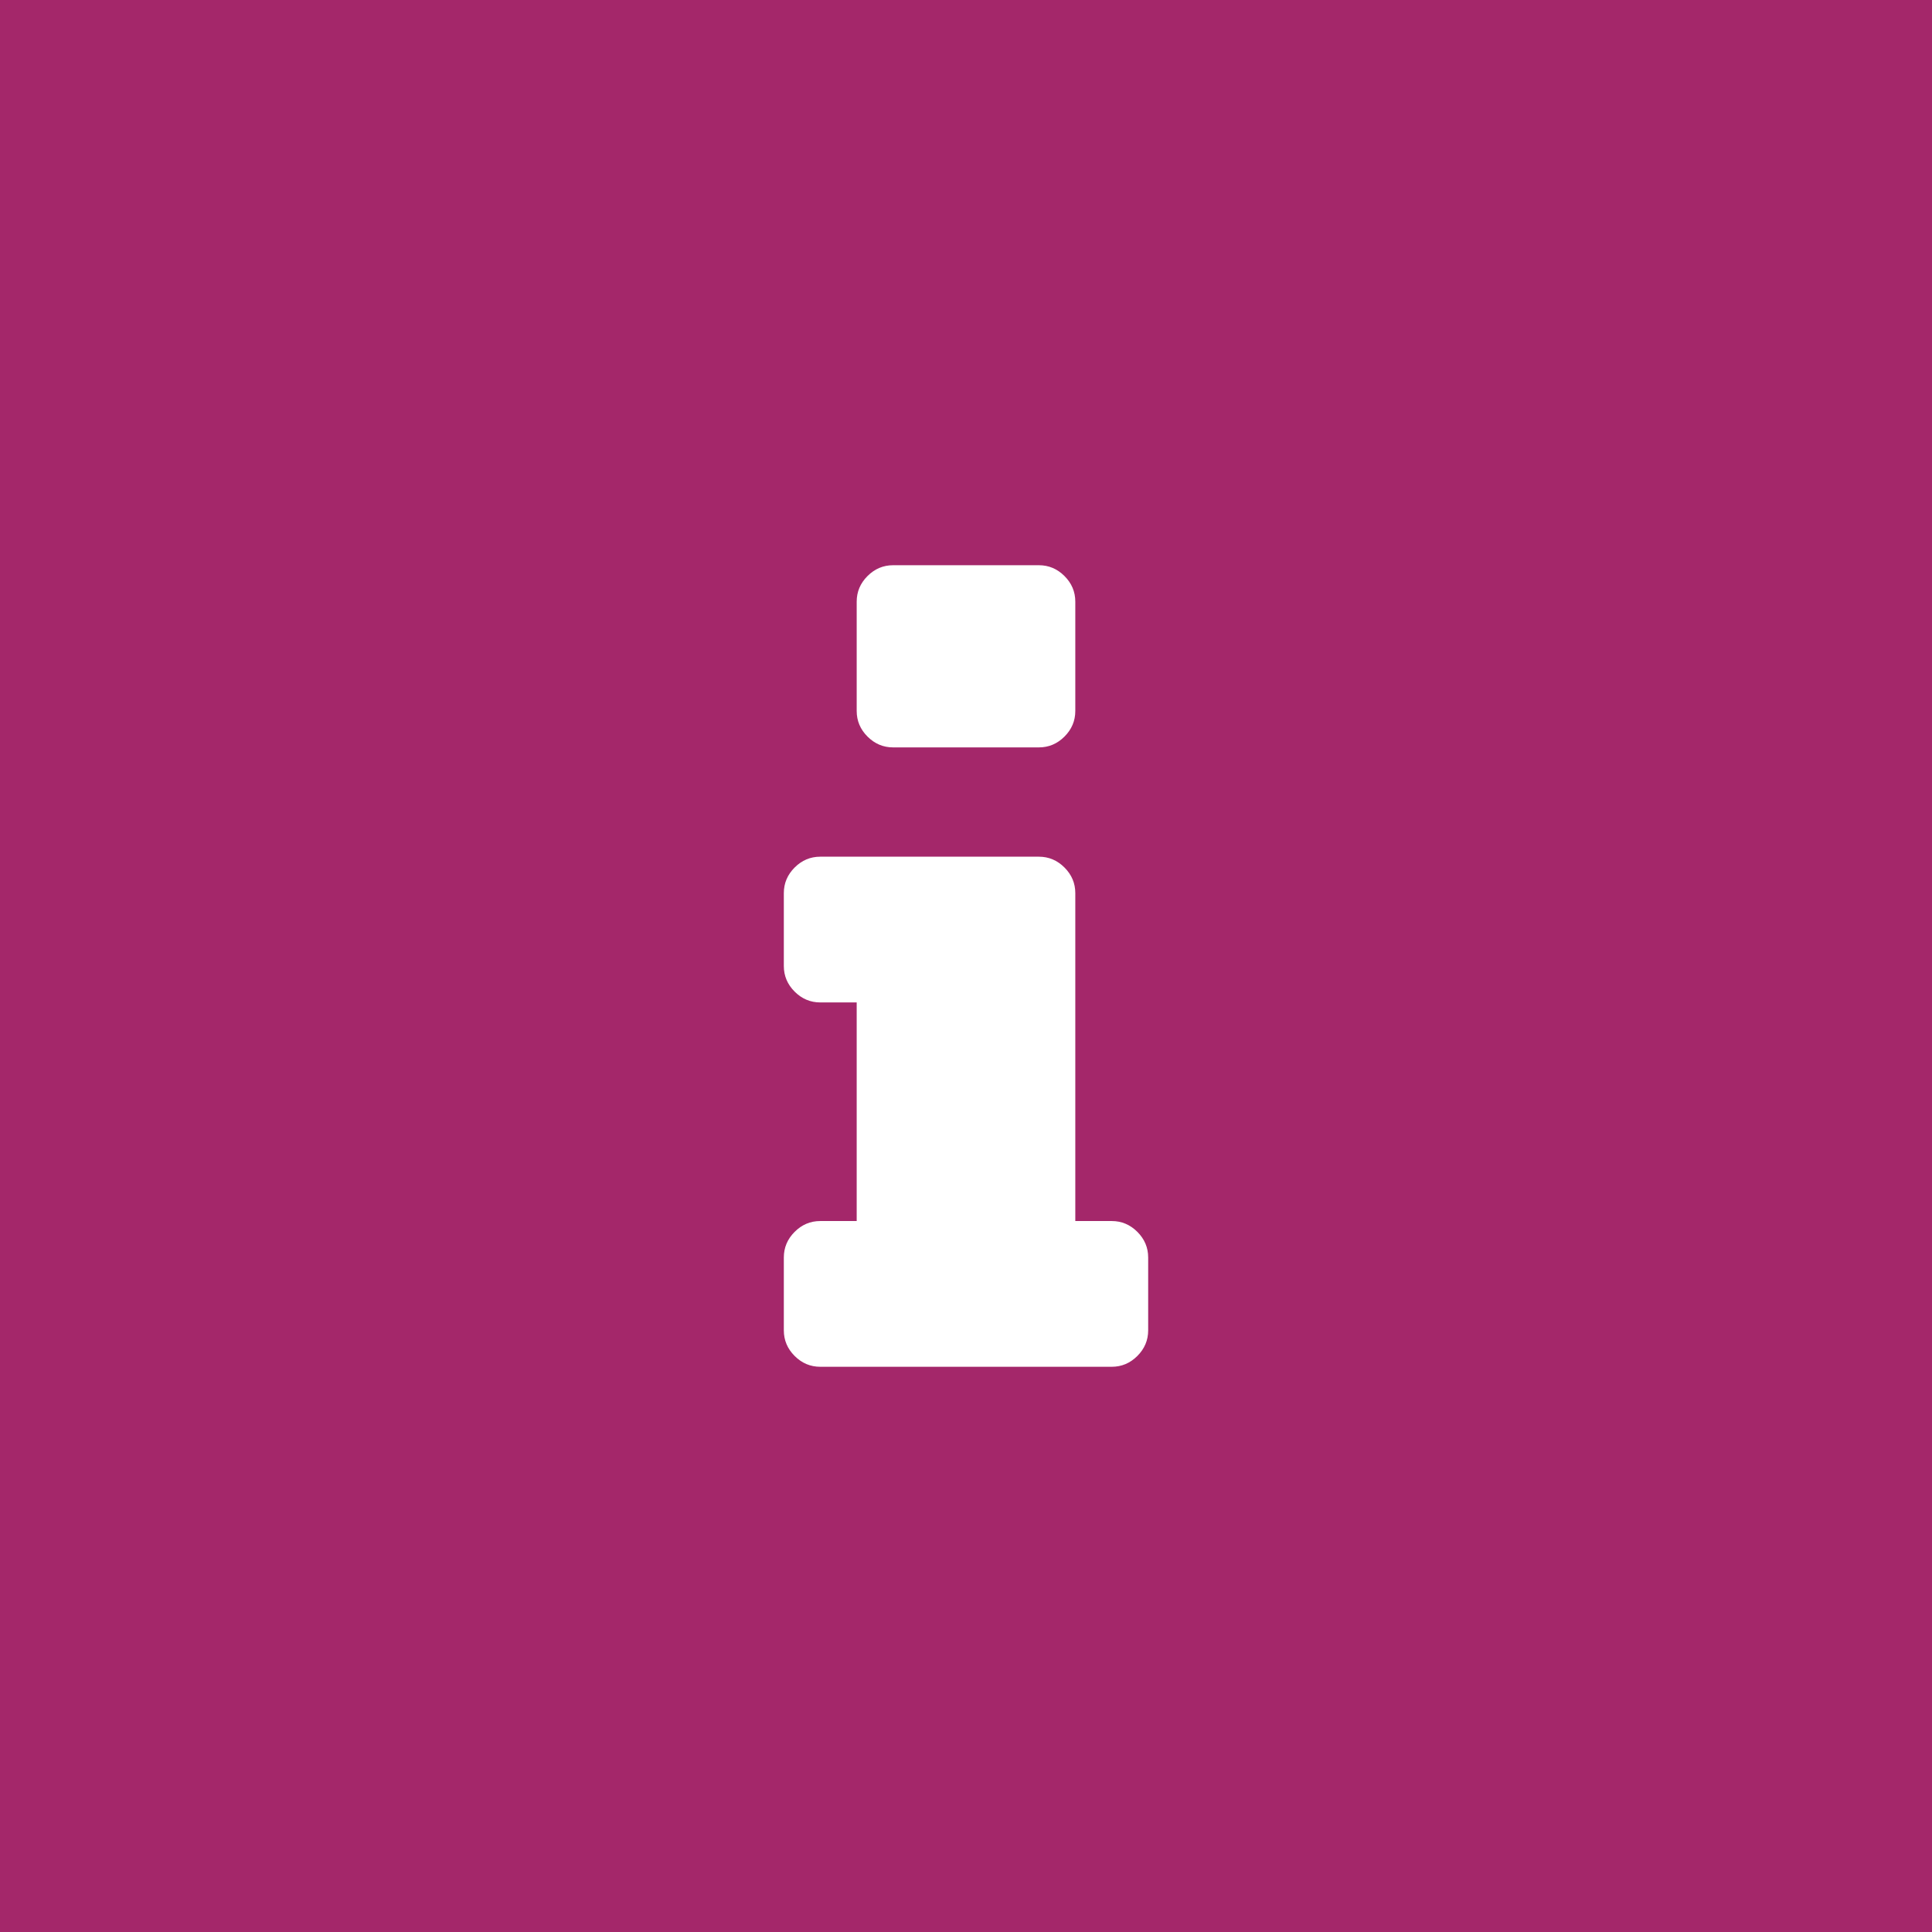
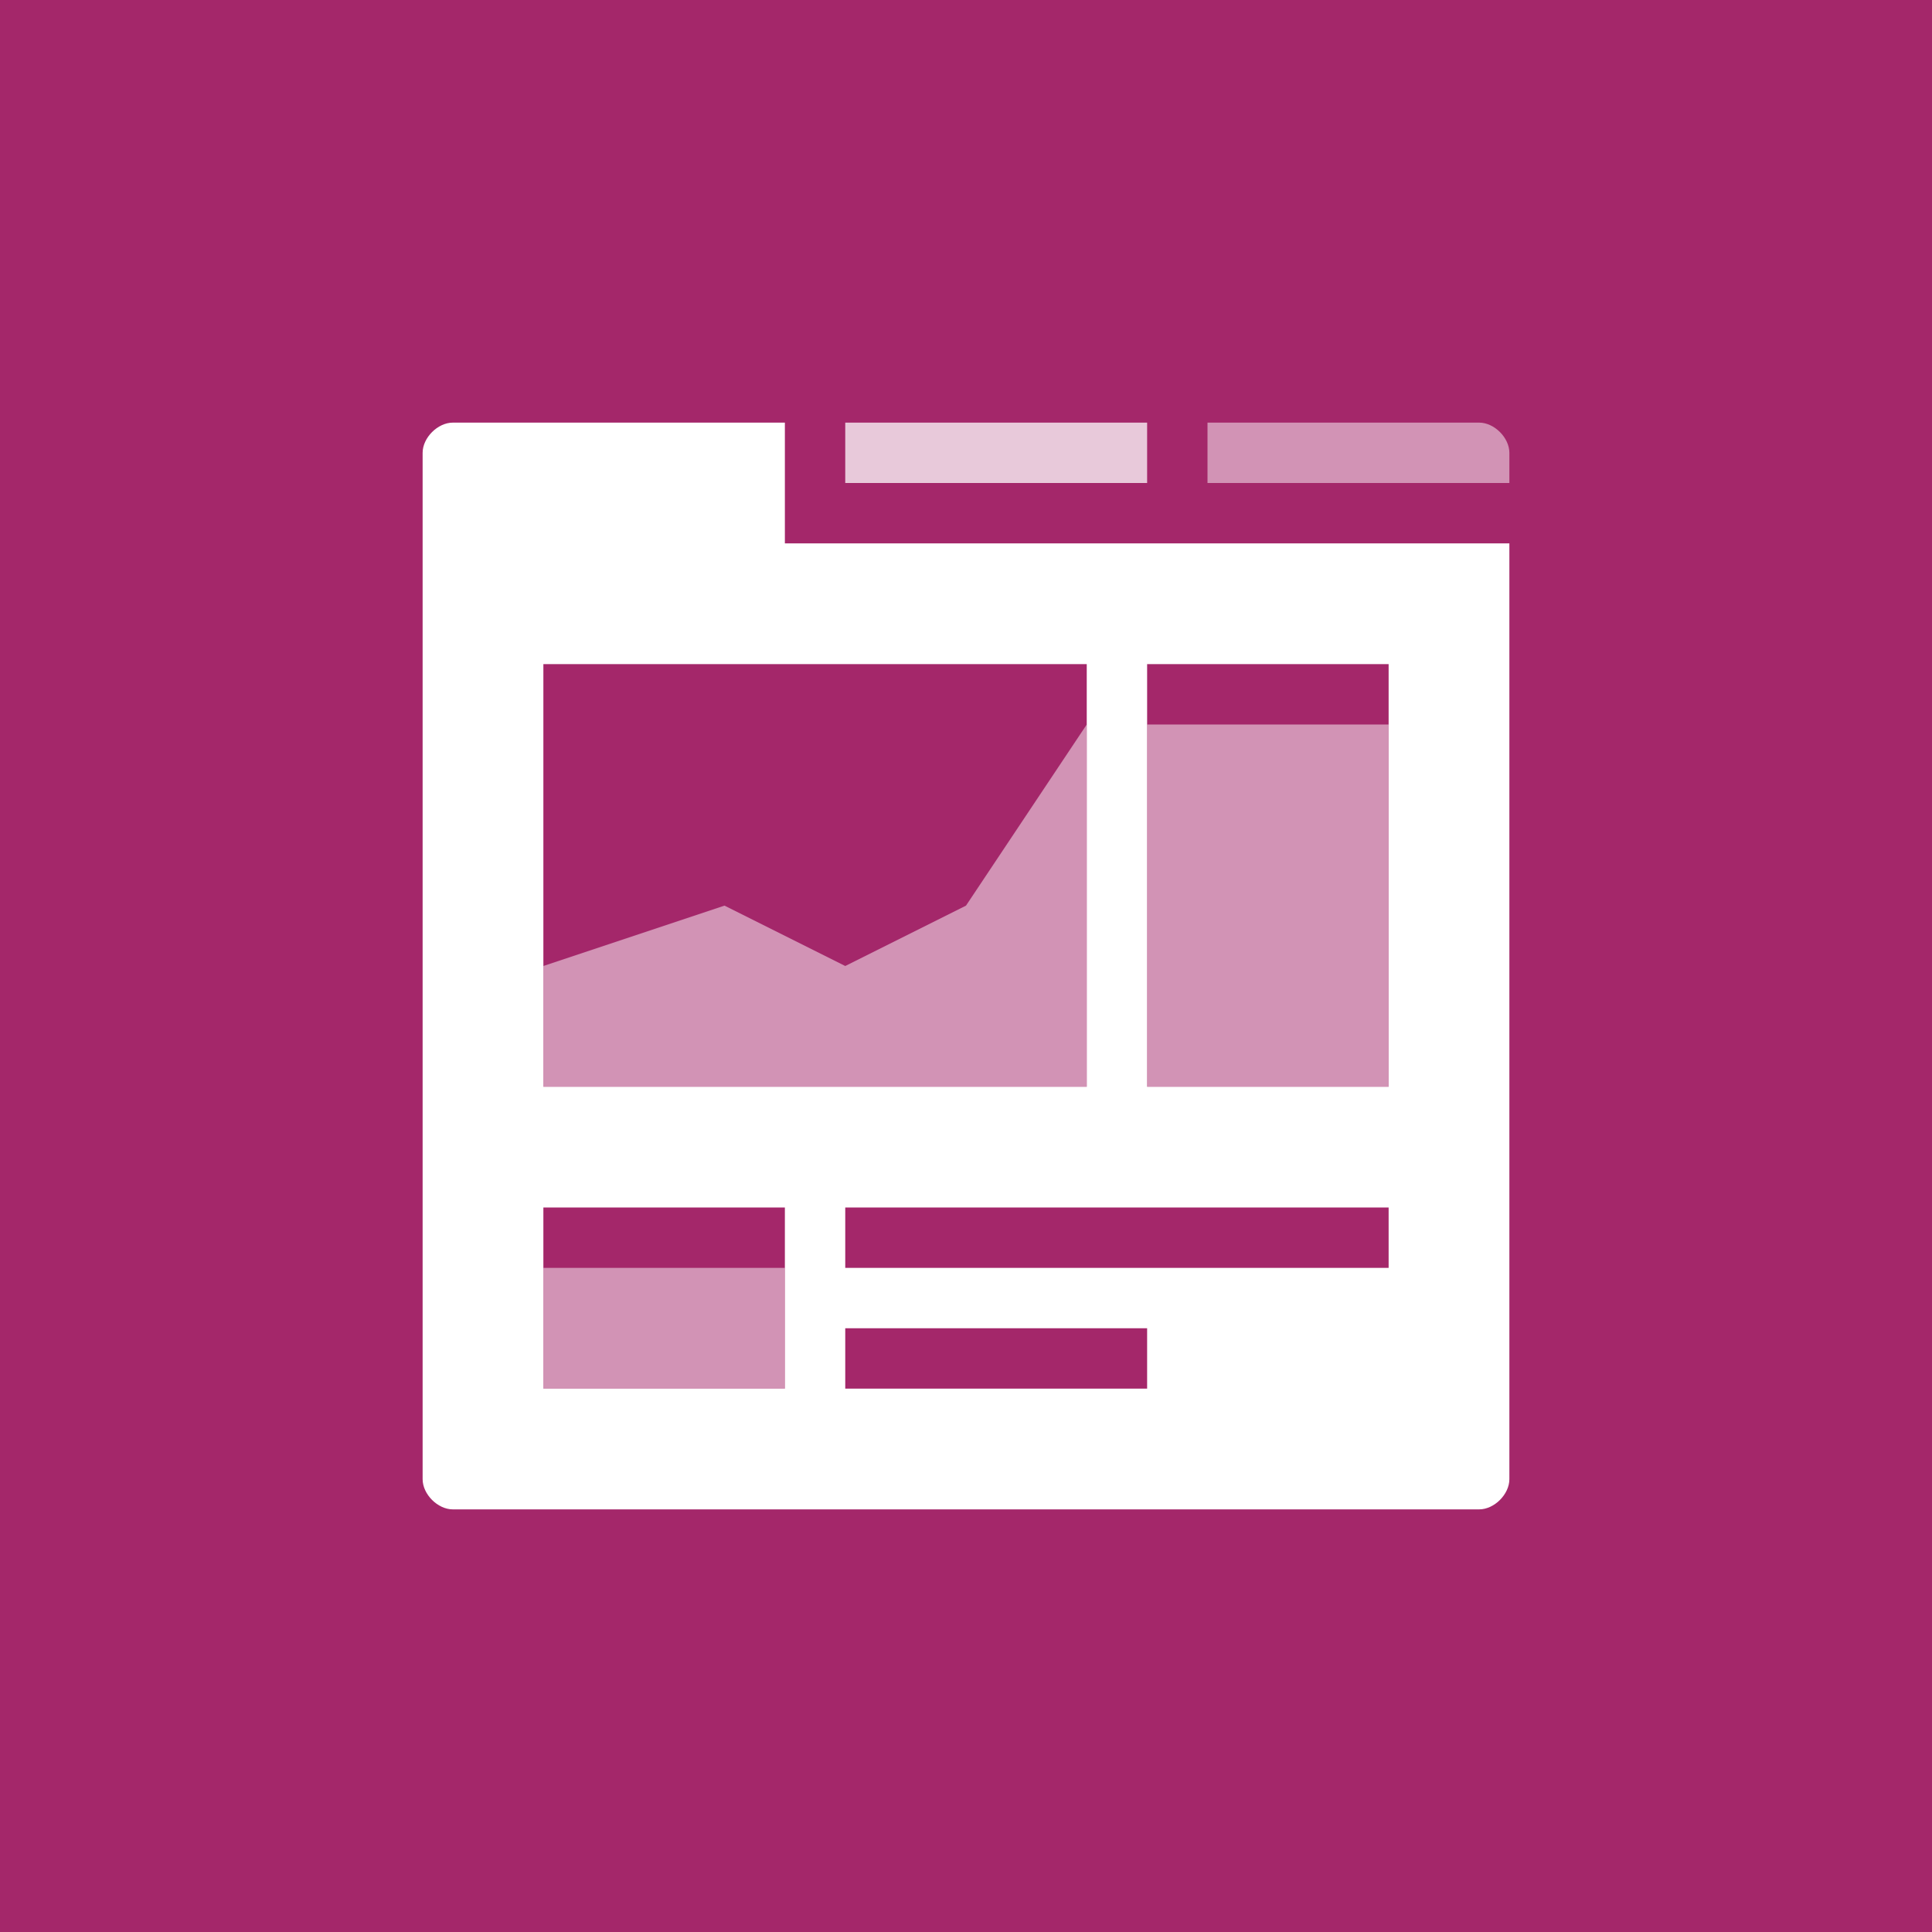
- <svg xmlns="http://www.w3.org/2000/svg" width="1792" height="1792" viewBox="0 0 1792 1792">
-   <g>
-     <rect fill="none" id="canvas_background" height="34484.575" width="34484.575" y="-1" x="-1" />
-   </g>
-   <g>
-     <rect id="svg_1" fill="#a4276a" height="1792" width="1792" stroke="null" />
-     <path stroke="null" id="svg_2" fill="#fff" d="m1064.971,1166.354l0,67.588q0,13.729 -10.033,23.762t-23.762,10.033l-270.354,0q-13.729,0 -23.762,-10.033t-10.033,-23.762l0,-67.588q0,-13.729 10.033,-23.762t23.762,-10.033l33.794,0l0,-202.765l-33.794,0q-13.729,0 -23.762,-10.033t-10.033,-23.762l0,-67.588q0,-13.729 10.033,-23.762t23.762,-10.033l202.765,0q13.729,0 23.762,10.033t10.033,23.762l0,304.148l33.794,0q13.729,0 23.762,10.033t10.033,23.762zm-67.588,-608.295l0,101.383q0,13.729 -10.033,23.762t-23.762,10.033l-135.177,0q-13.729,0 -23.762,-10.033t-10.033,-23.762l0,-101.383q0,-13.729 10.033,-23.762t23.762,-10.033l135.177,0q13.729,0 23.762,10.033t10.033,23.762z" />
-   </g>
+ <svg xmlns="http://www.w3.org/2000/svg" viewBox="0 0 64 64">
+   <path fill="#A4276A" d="M0 0h64v64H0z" />
+   <path opacity=".5" fill="#FFF" d="M40 16h10v-1c0-.5-.5-1-1-1h-9v2z" />
+   <path opacity=".75" fill="#FFF" d="M28 14h10v2H28z" />
+   <path fill="#FFF" d="M40 18H26v-4H15c-.5 0-1 .5-1 1v34c0 .5.5 1 1 1h34c.5 0 1-.5 1-1V18H40z" />
+   <path fill="#A4276A" d="M38 22h8v14h-8z" />
+   <path fill-rule="evenodd" clip-rule="evenodd" fill="#A4276A" d="M18 22h18v14H18z" />
+   <path opacity=".5" fill="#FFF" d="M38 24h8v12h-8z" />
+   <path opacity=".5" fill-rule="evenodd" clip-rule="evenodd" fill="#FFF" d="M36 36H18v-4l6-2 4 2 4-2 4-6z" />
+   <path fill="#A4276A" d="M28 40h18v2H28zM28 44h10v2H28zM18 40h8v6h-8z" />
+   <path opacity=".5" fill="#FFF" d="M18 42h8v4h-8z" />
</svg>
